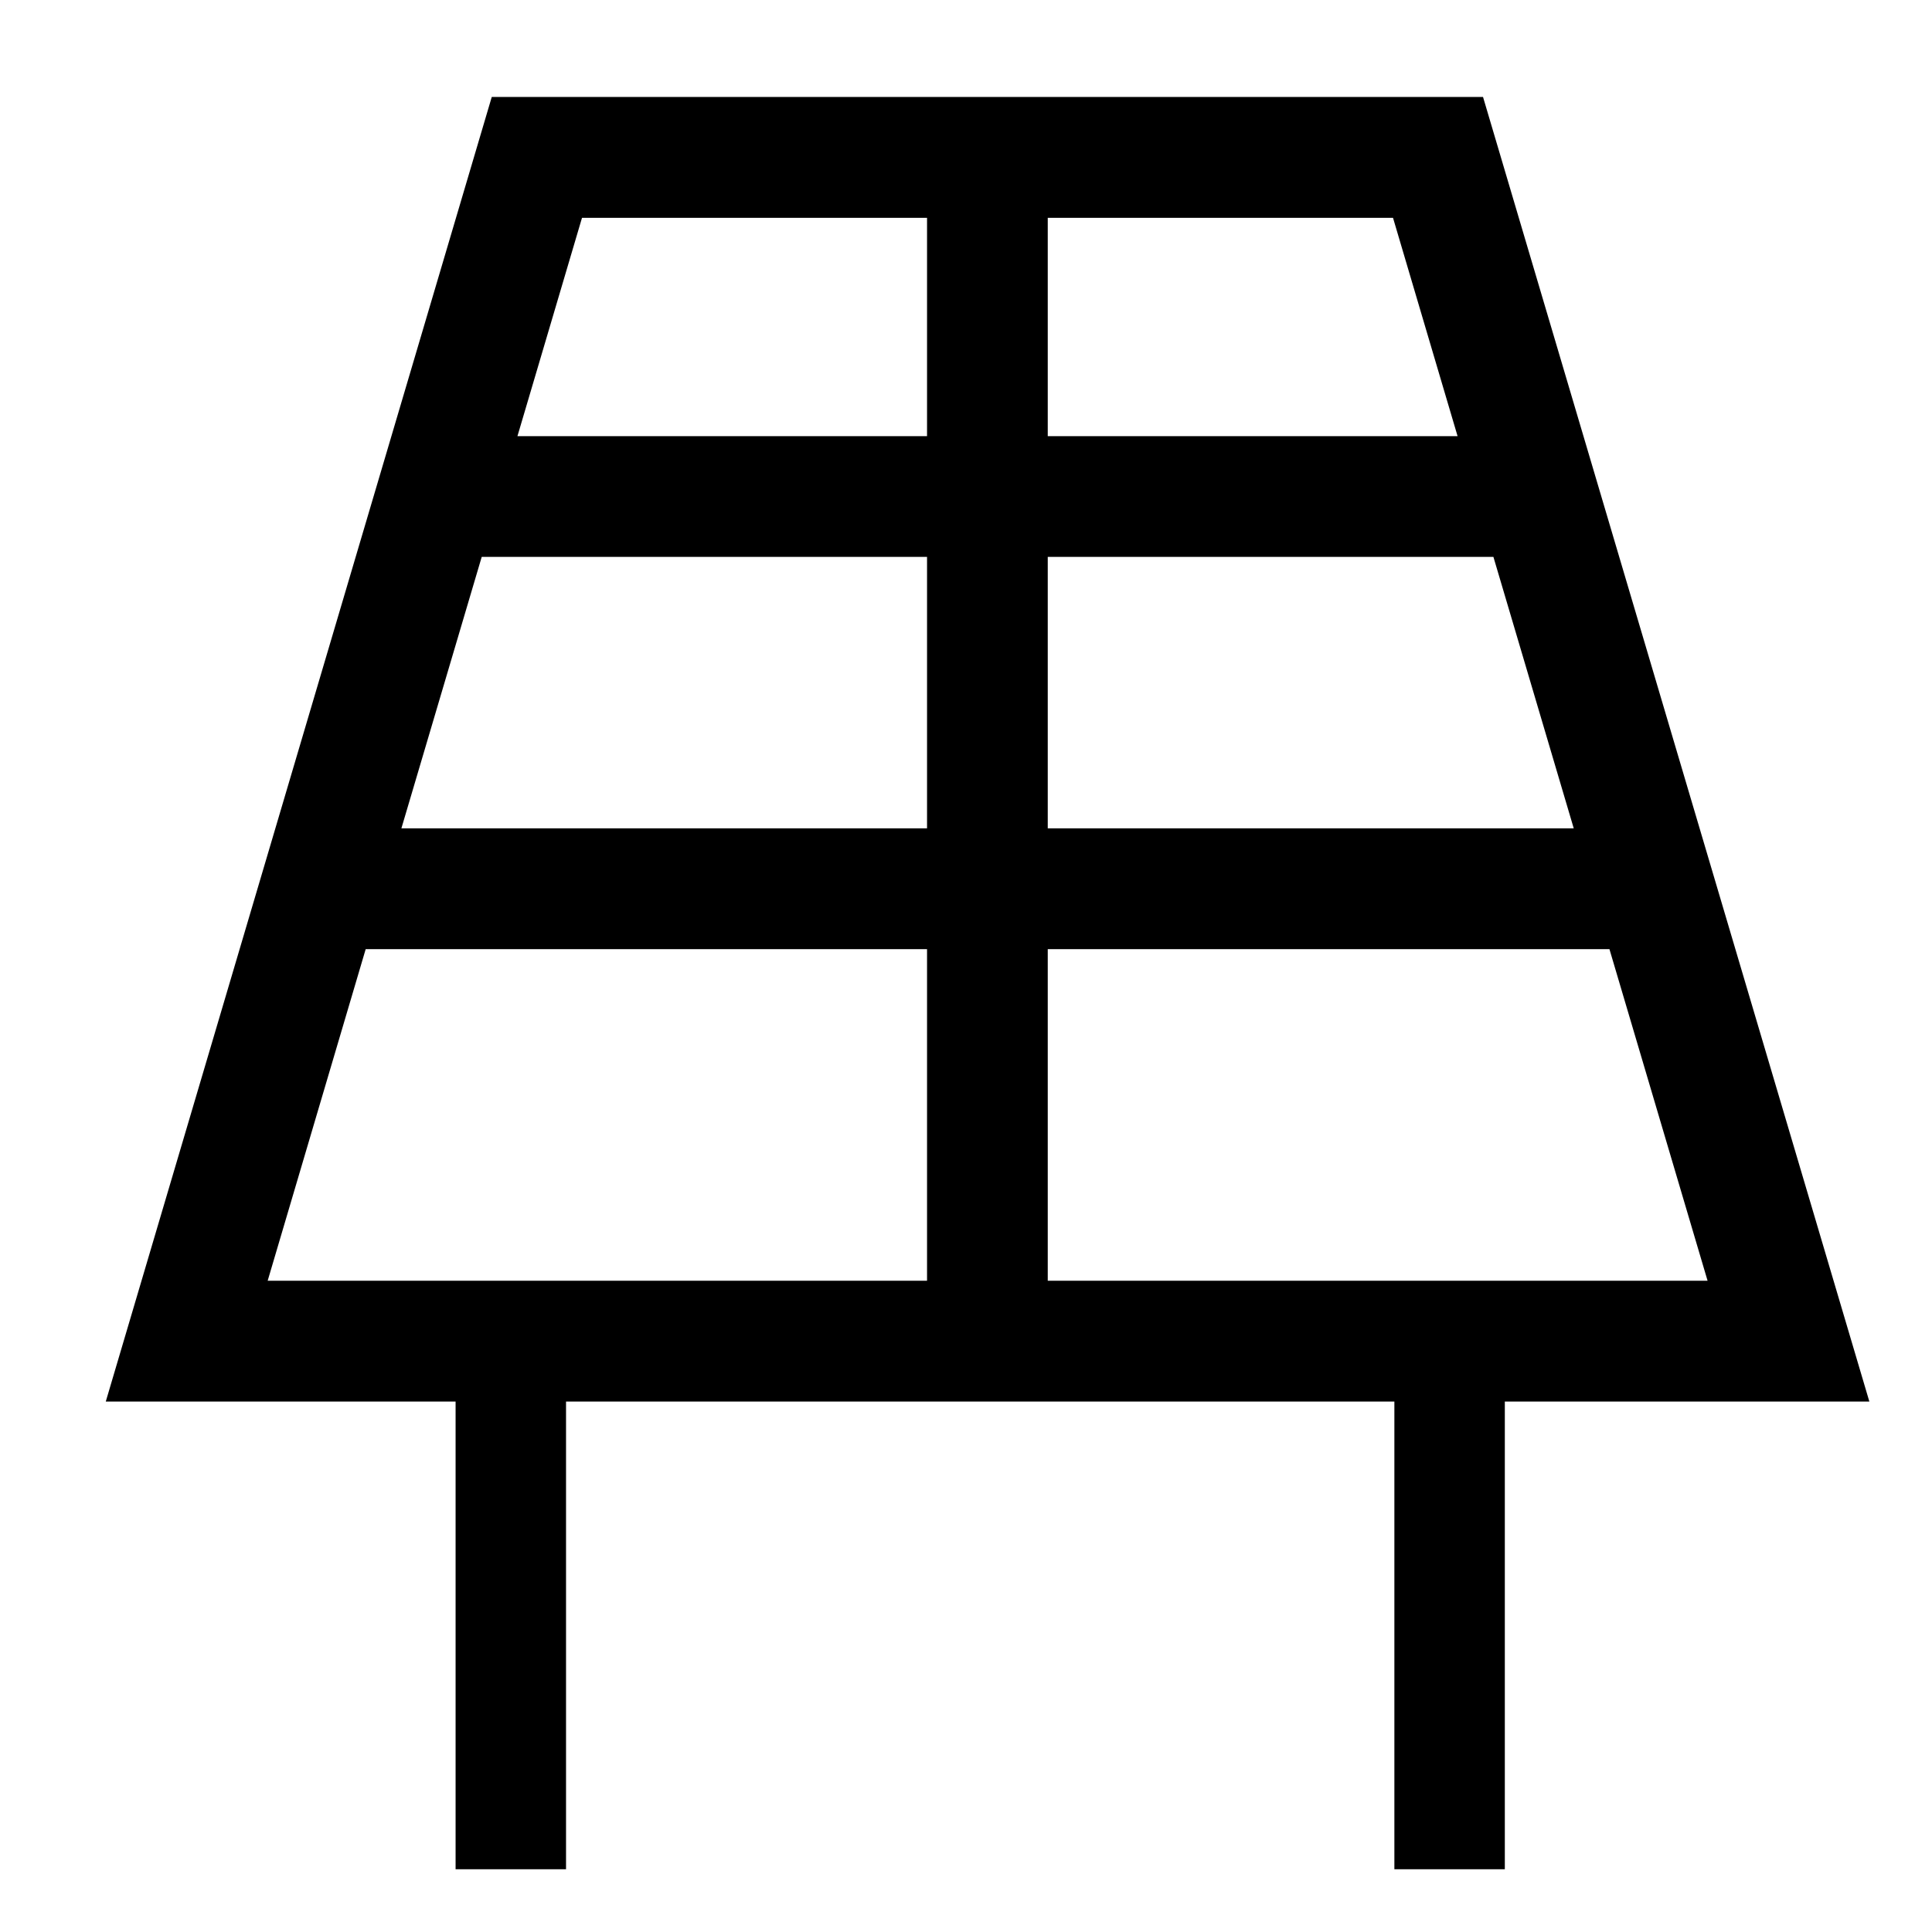
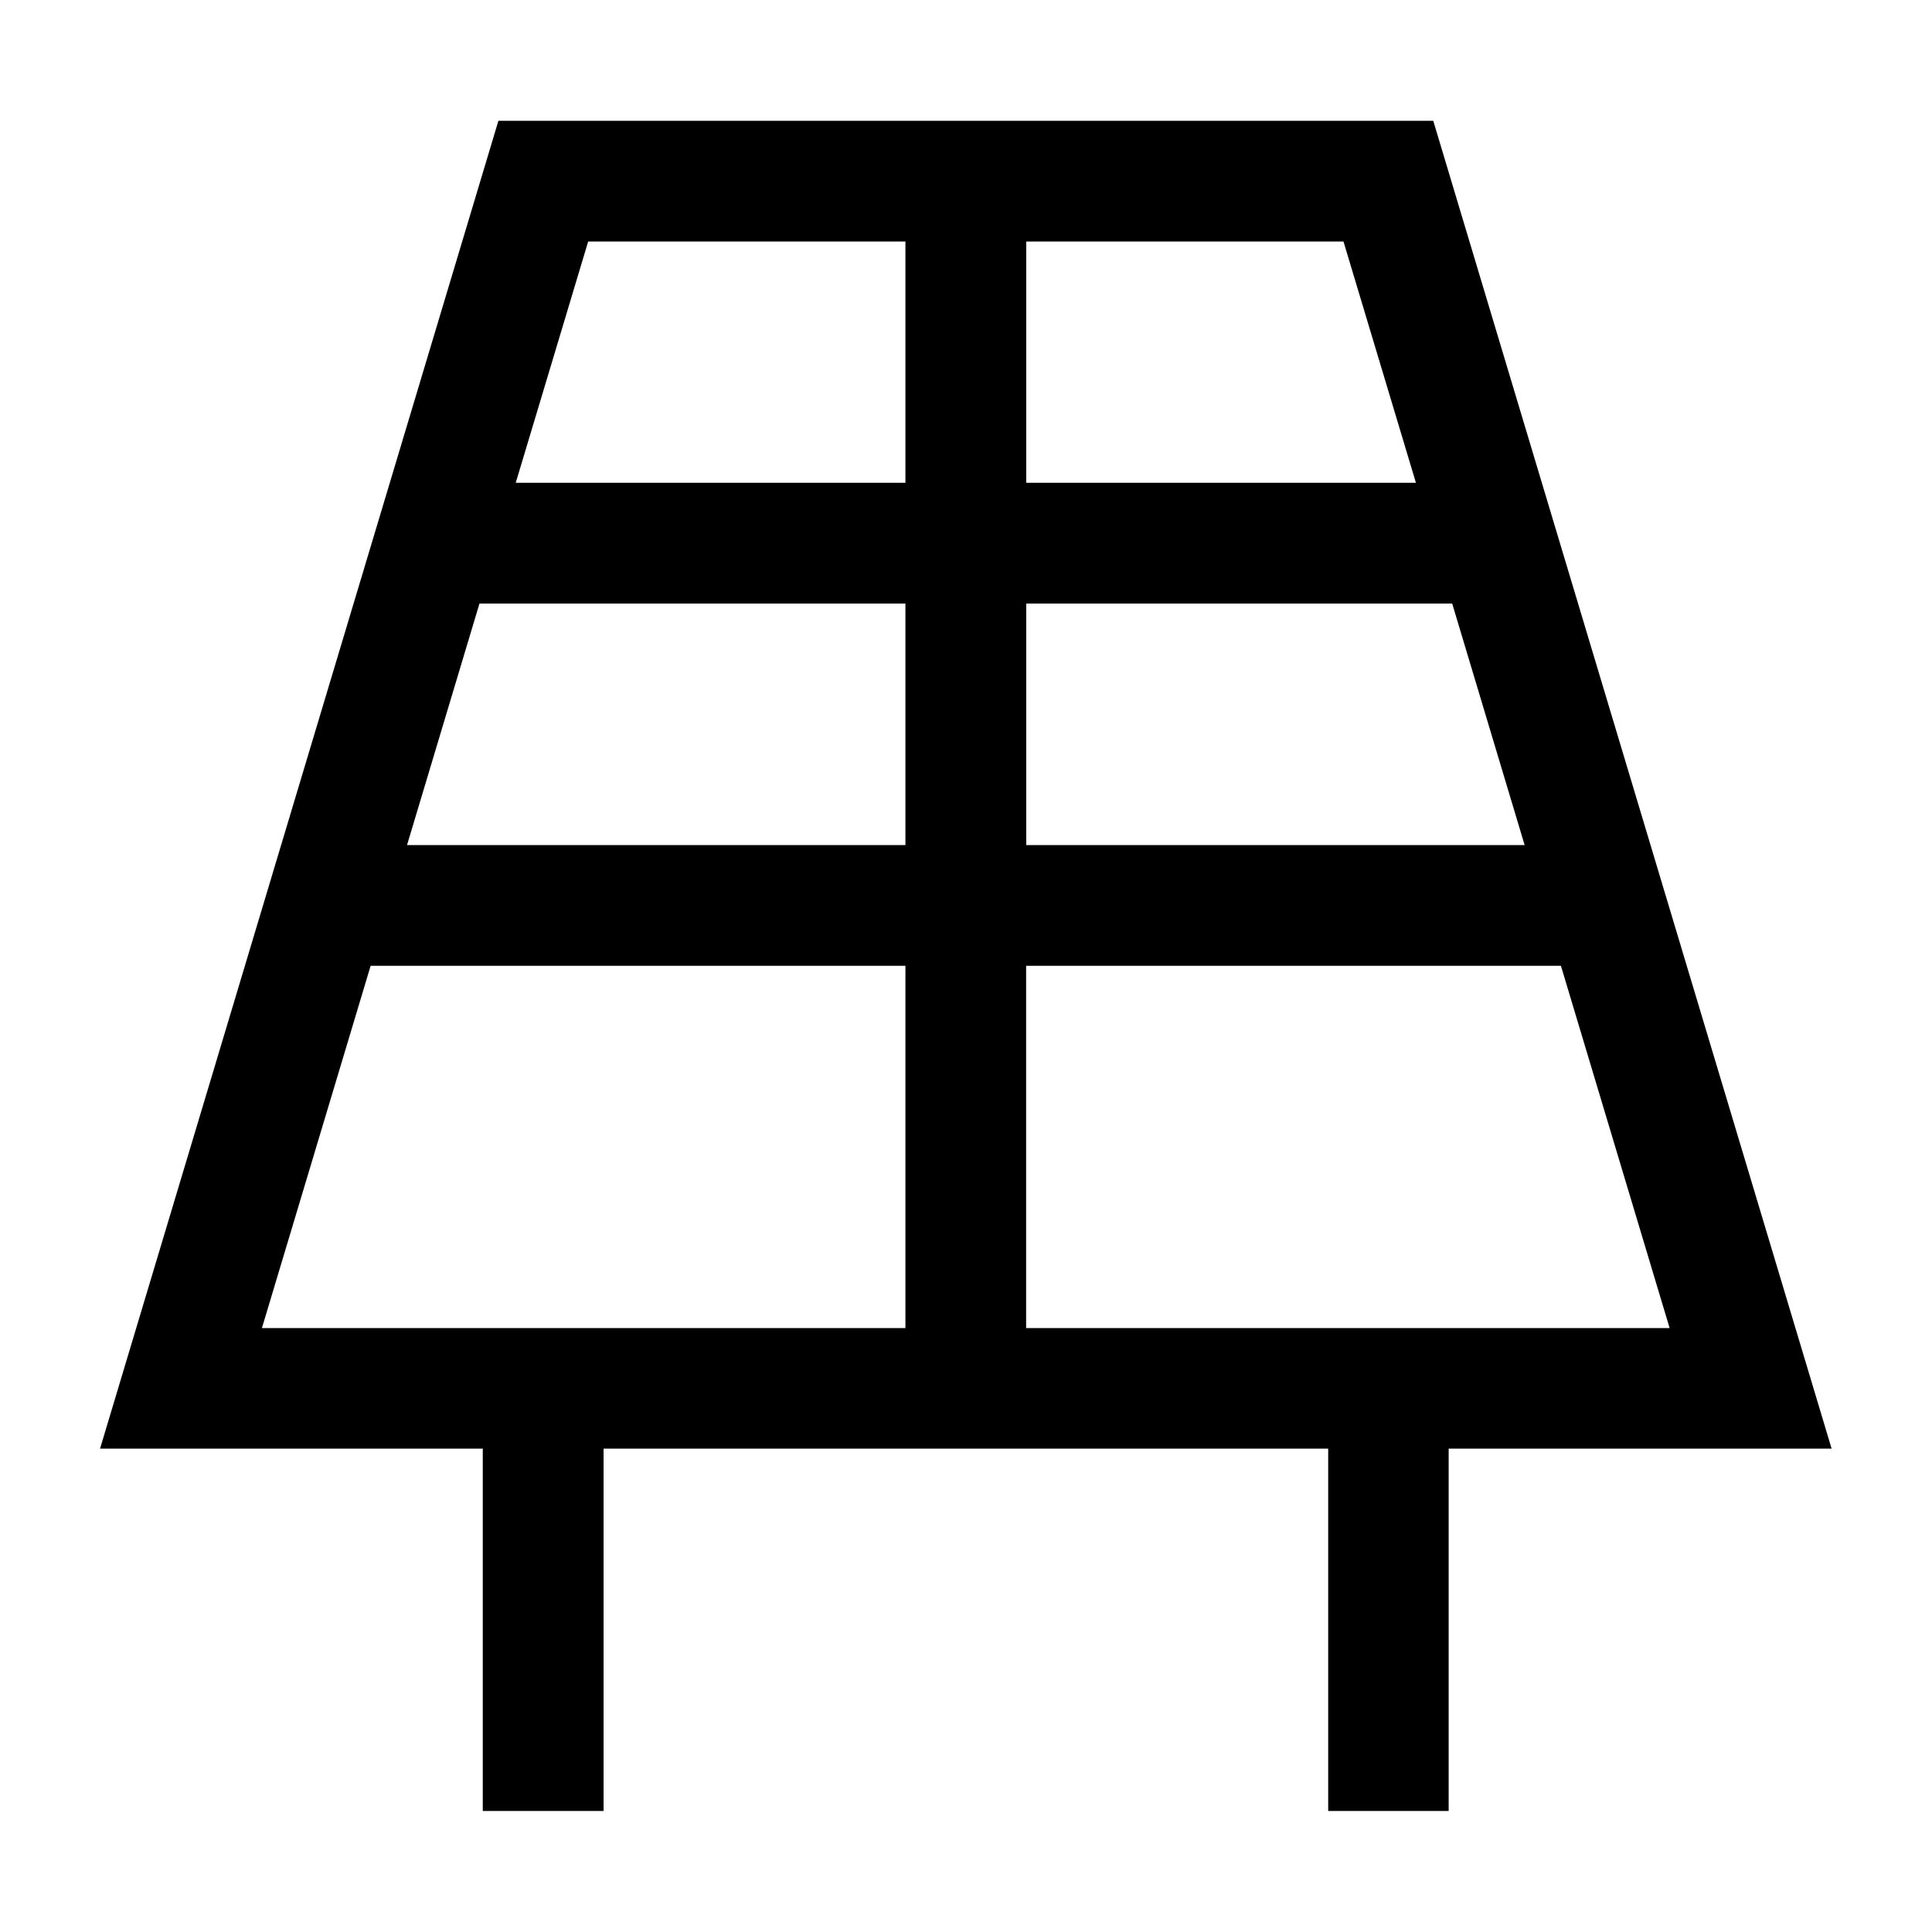
- <svg xmlns="http://www.w3.org/2000/svg" width="16.933mm" height="16.933mm" version="1.1" viewBox="0 0 16.933 16.933">
-   <g transform="translate(-157.65 -117.38)">
-     <path d="m161.96 118.23-3.383 11.434h0.709 2.357v4.099h0.968v-4.099h7.26v4.099h0.968v-4.099h3.195l-3.386-11.434h-8.688zm0.791 1.059h3.024v1.914h-3.59l0.566-1.914zm4.082 0h3.026l0.566 1.914h-3.592v-1.914zm-4.961 2.972h3.903v2.379h-4.607l0.704-2.379zm4.961 0h3.906l0.704 2.379h-4.61v-2.379zm-5.978 3.438h4.92v2.906h-5.779l0.859-2.906zm5.978 0h4.923l0.86 2.906h-5.783v-2.906z" color="#000000" fill-rule="evenodd" stroke-dashoffset="5.29" stroke-width="1.058" />
-   </g>
+ <svg xmlns="http://www.w3.org/2000/svg" width="16.933mm" height="16.936mm" version="1.1" viewBox="0 0 16.933 16.936">
+   <path d="m4.369 1.059-3.492 11.64h0.711 2.644v3.176h1.059v-3.176h6.352v3.176h1.056v-3.176h3.357l-3.492-11.64h-8.195zm0.787 1.058h2.781v2.115h-3.416l0.635-2.115zm3.84 0h2.781l0.635 2.115h-3.416v-2.115zm-4.793 3.174h3.734v2.117h-4.369l0.635-2.117zm4.793 0h3.734l0.635 2.117h-4.369v-2.117zm-5.746 3.175h4.687v3.176h-5.641l0.953-3.176zm5.746 0h4.687l0.953 3.176h-5.641v-3.176z" color="#000000" fill-rule="evenodd" stroke-dashoffset="5.29" />
</svg>
